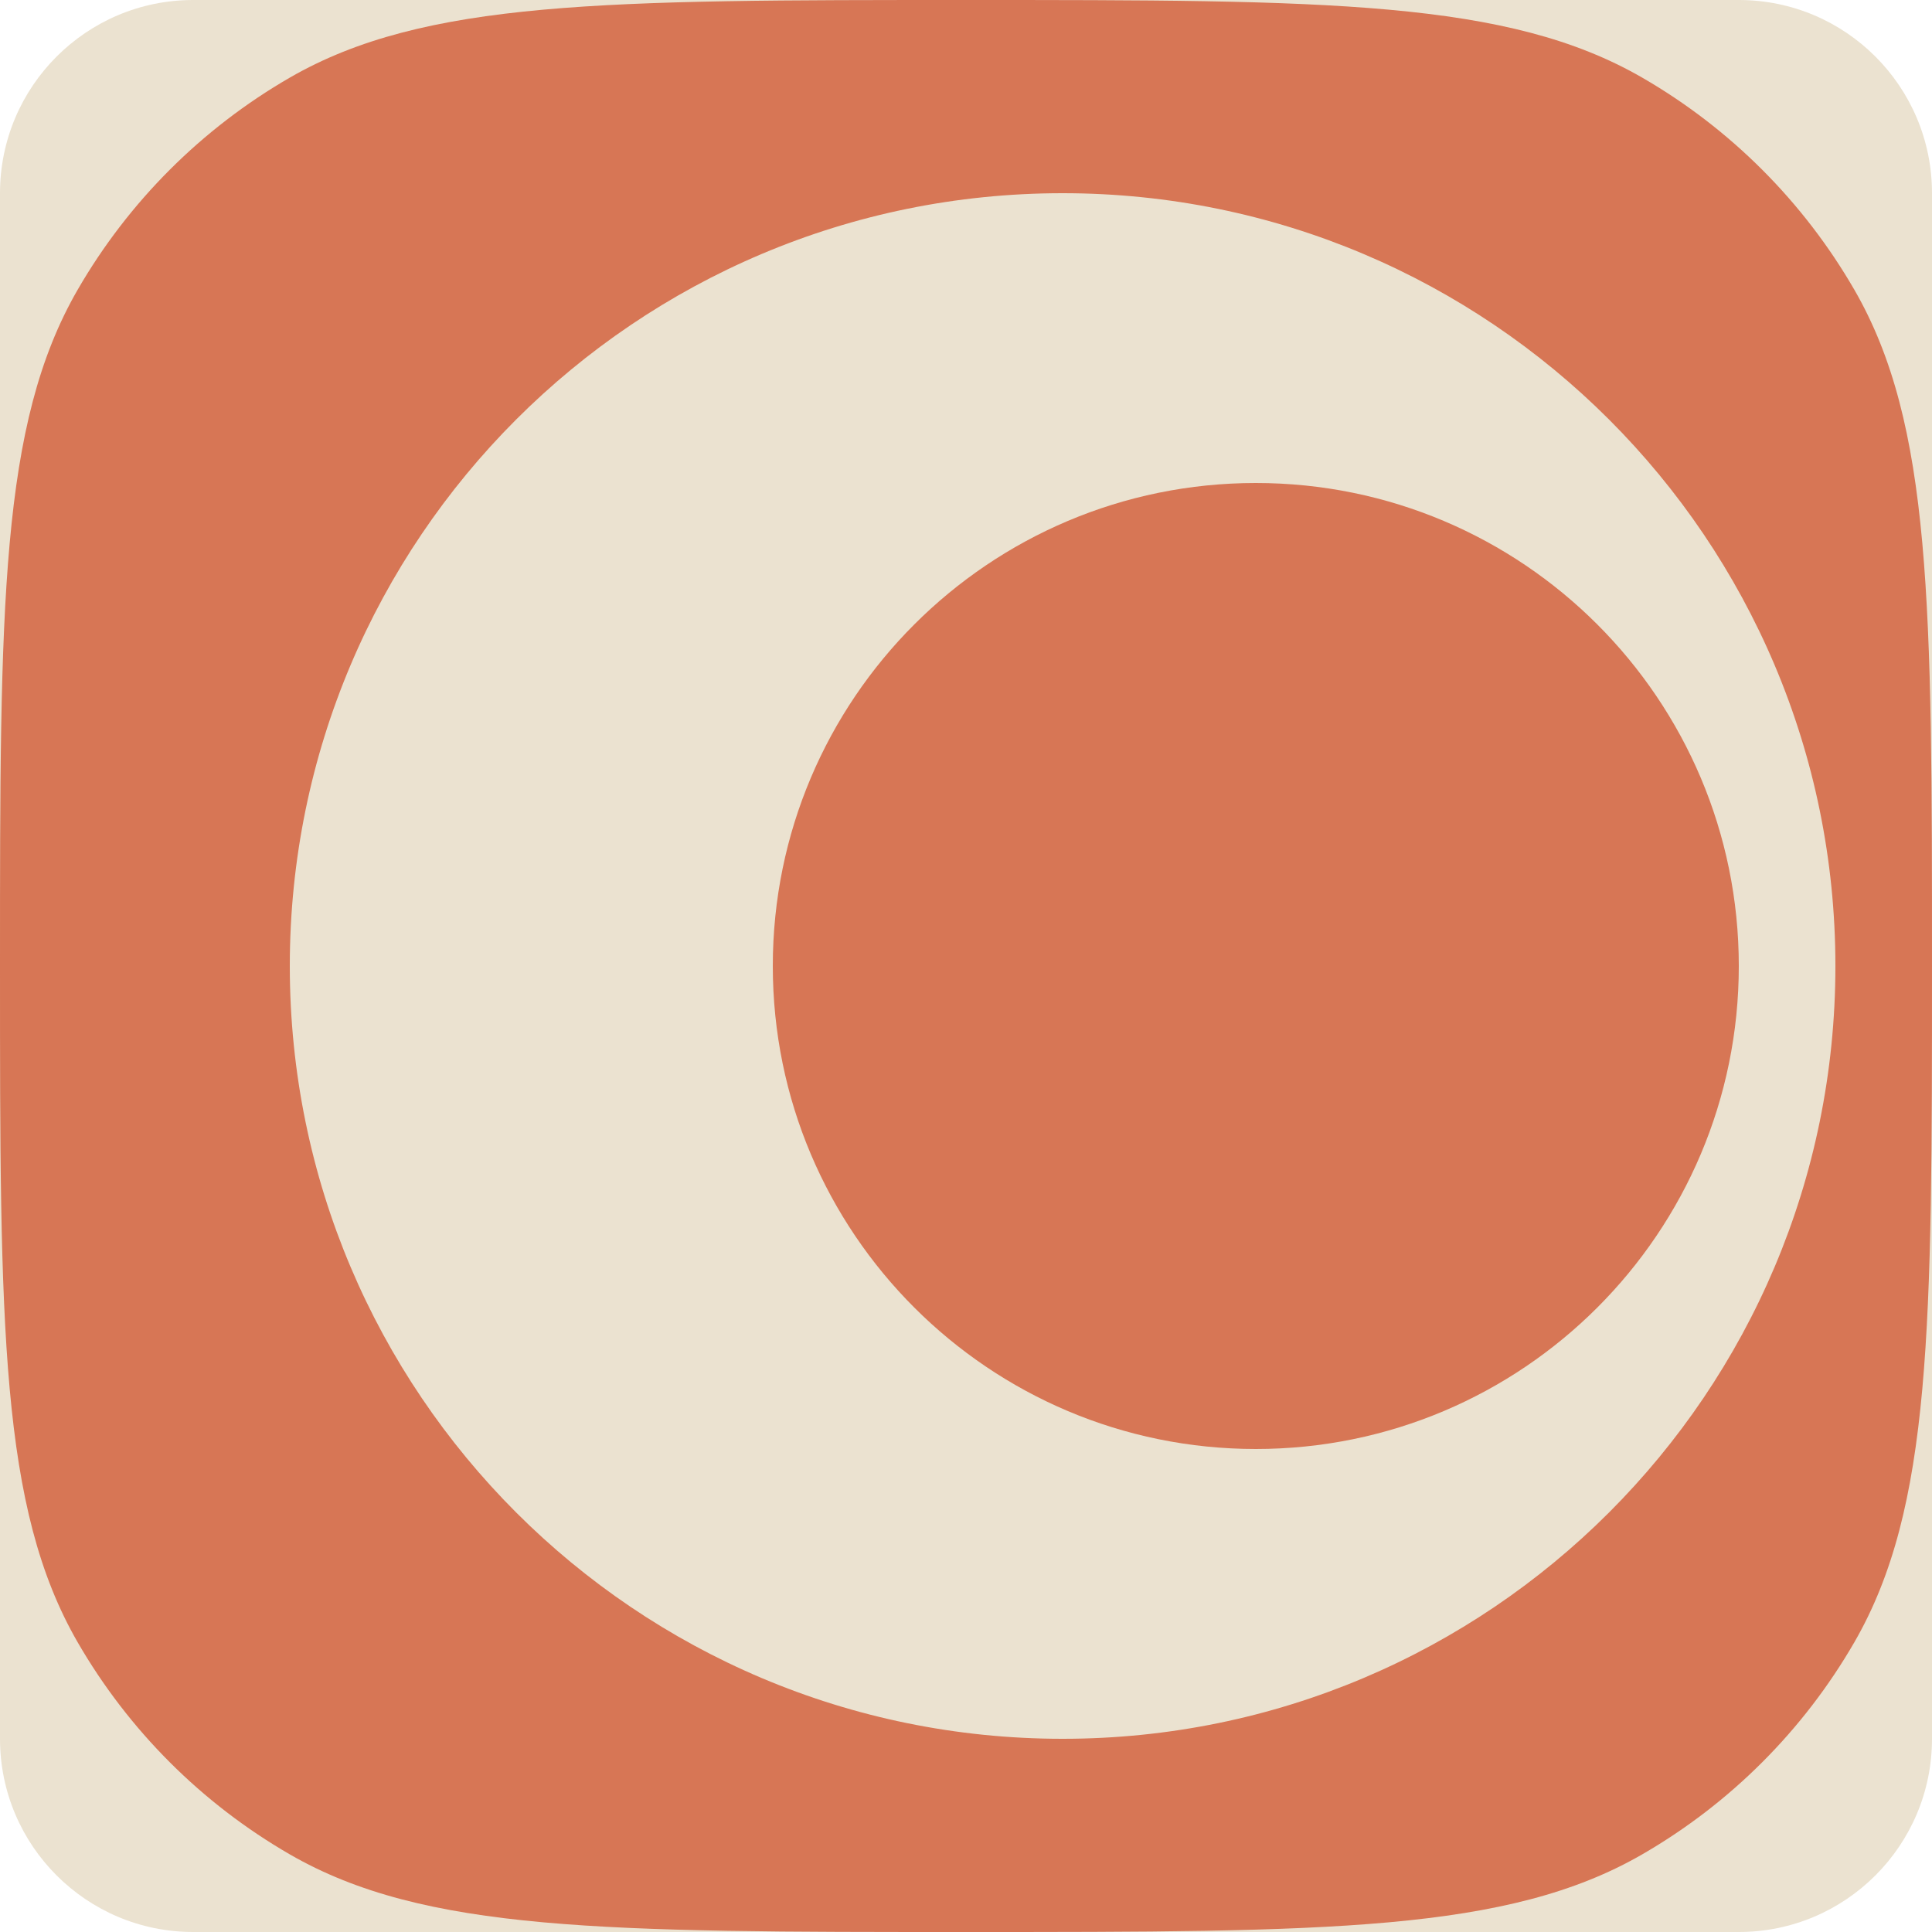
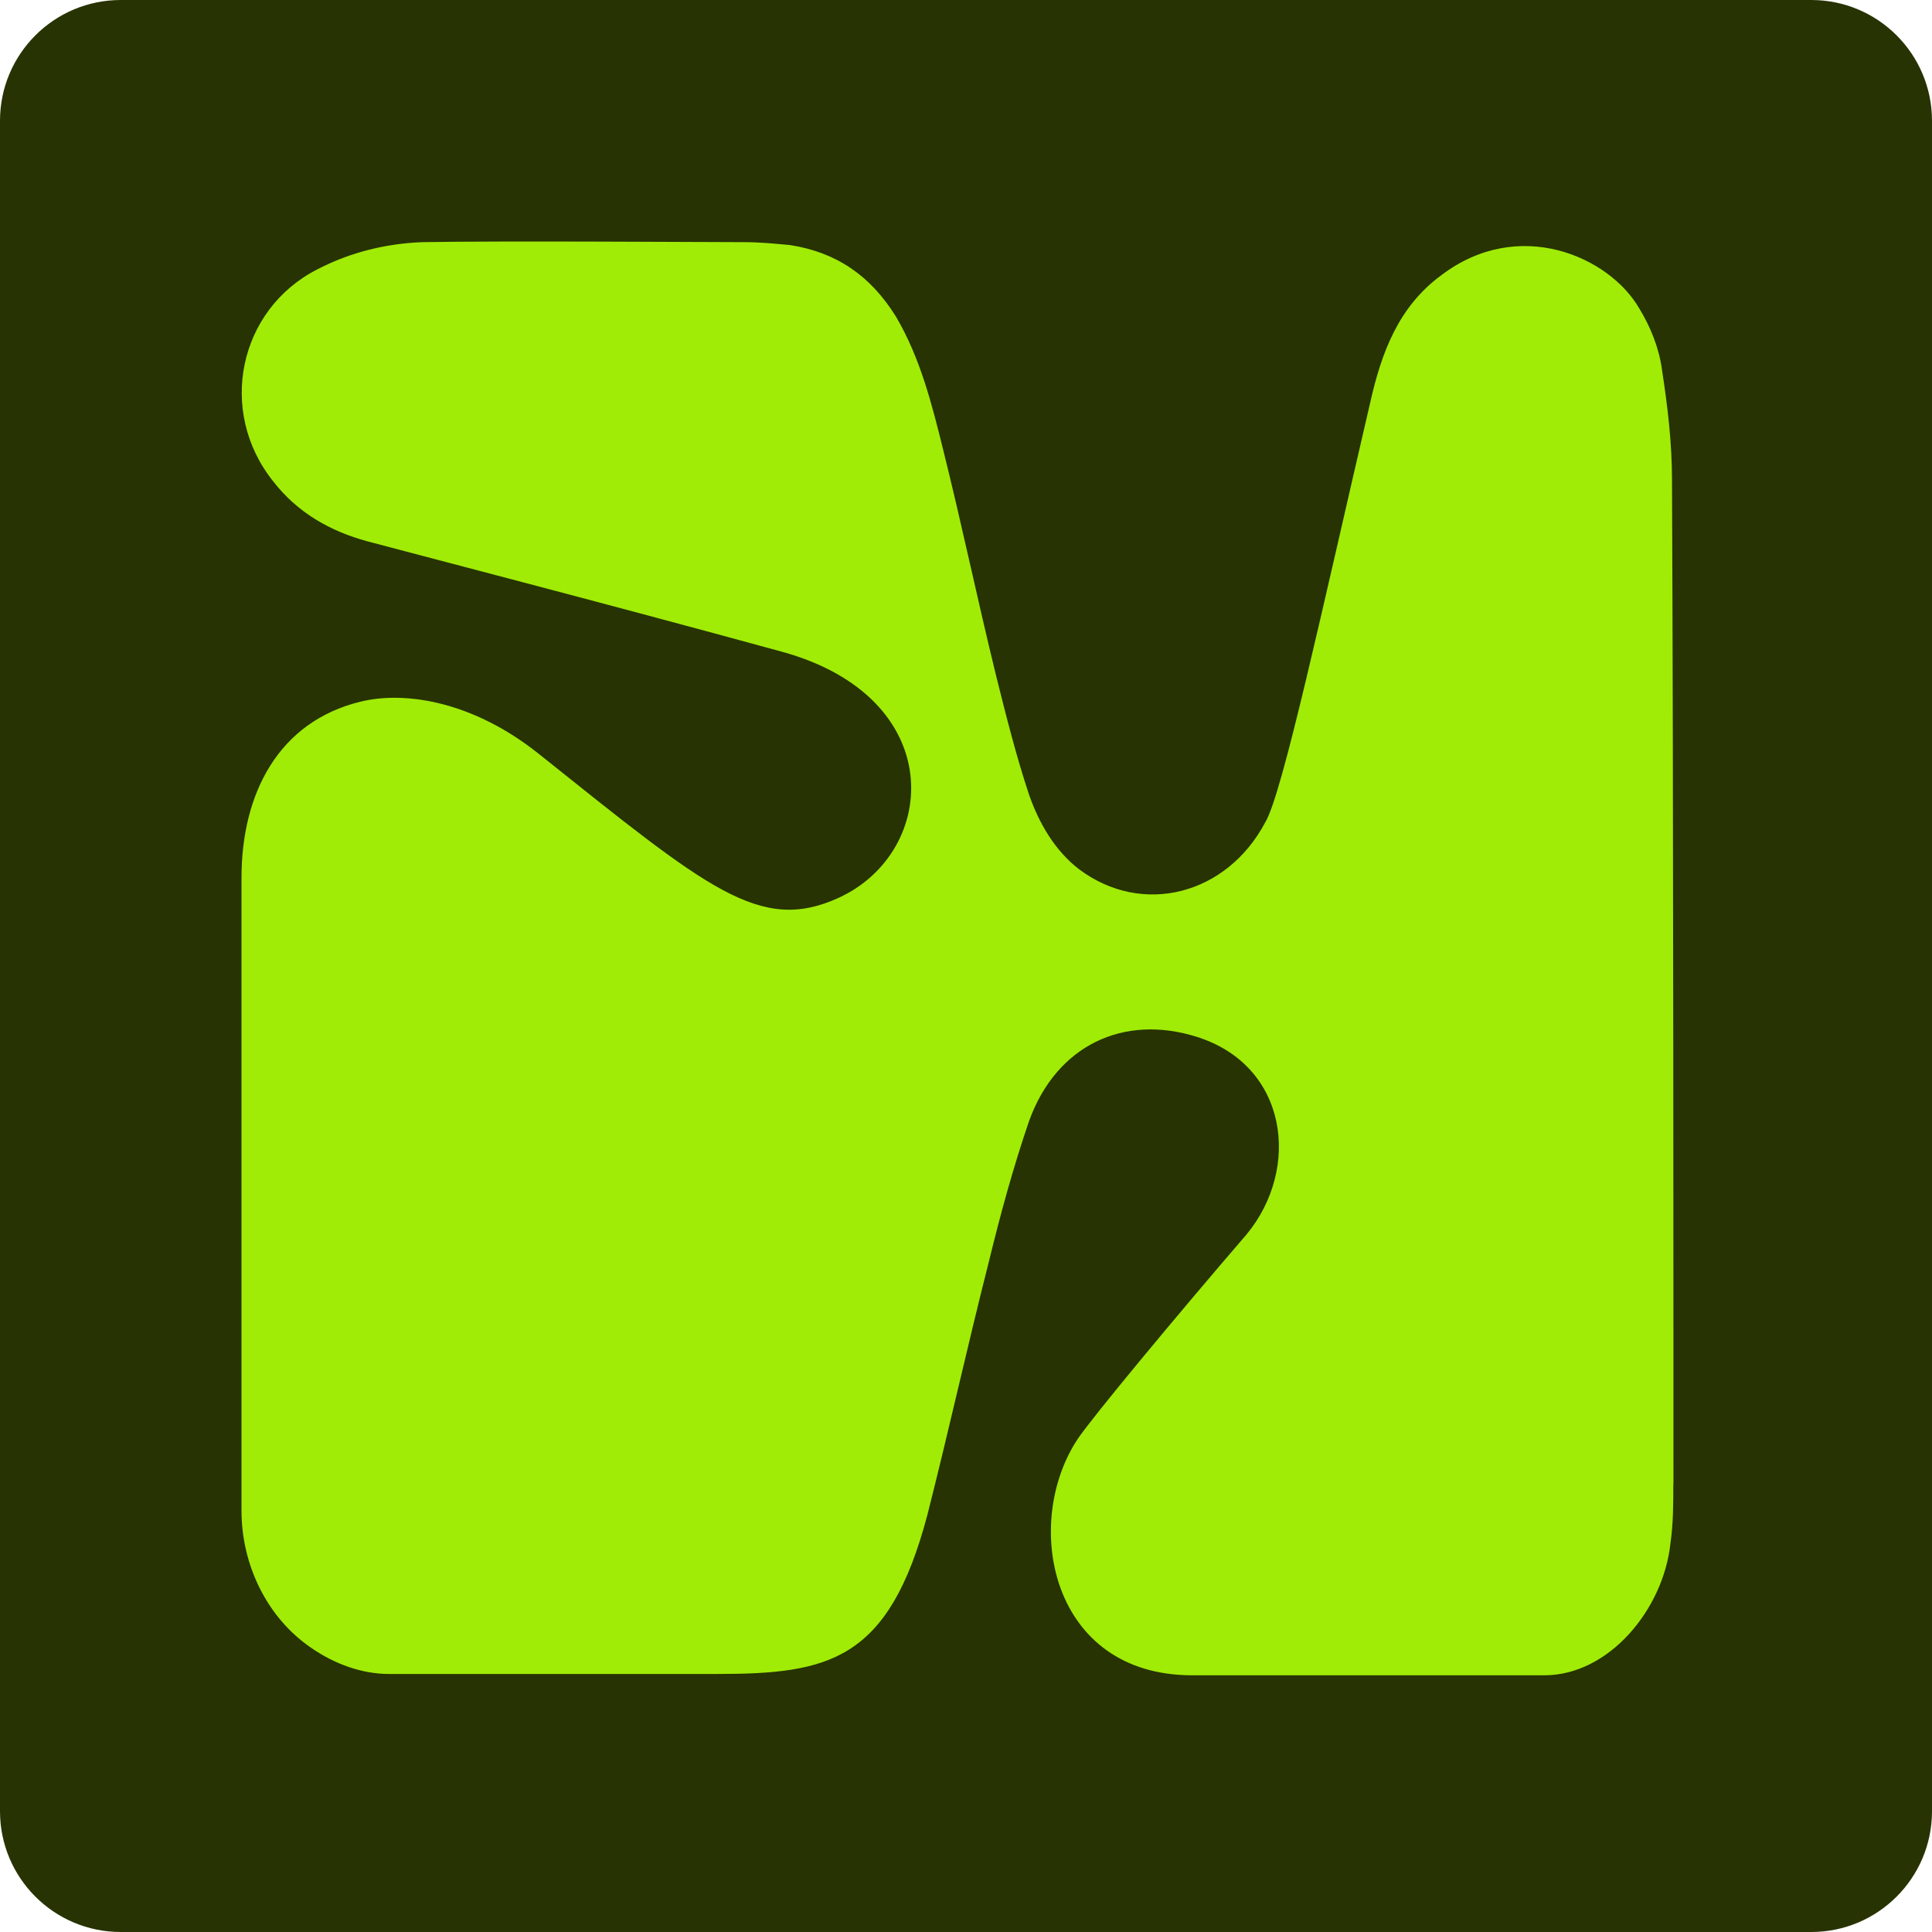
- <svg xmlns="http://www.w3.org/2000/svg" width="192" height="192" viewBox="0 0 40 40" fill="none" id="Logo">
-   <rect width="40" height="40" rx="4" fill="#EBE2D0" />
-   <g id="logomark">
-     <path fill-rule="evenodd" clip-rule="evenodd" d="M20 0C27.477 0 31.215 -0 34 1.607C35.824 2.661 37.339 4.176 38.393 6C40 8.785 40 12.523 40 20C40 27.477 40 31.215 38.393 34C37.339 35.824 35.824 37.339 34 38.393C31.215 40 27.477 40 20 40C12.523 40 8.785 40 6 38.393C4.176 37.339 2.661 35.824 1.607 34C-0 31.215 0 27.477 0 20C0 12.523 -0 8.785 1.607 6C2.661 4.176 4.176 2.661 6 1.607C8.785 -0 12.523 0 20 0ZM22 4C13.163 4 6 11.163 6 20C6 28.837 13.163 36 22 36C30.837 36 38 28.837 38 20C38 11.163 30.837 4 22 4Z" fill="#D77655" />
-     <path d="M36 20C36 25.523 31.523 30 26 30C20.477 30 16 25.523 16 20C16 14.477 20.477 10 26 10C31.523 10 36 14.477 36 20Z" fill="#D77655" />
+ <svg xmlns="http://www.w3.org/2000/svg" viewBox="0 0 192 192">
+   <defs>
+     <style>
+       .cls-1 {
+         fill: #273302;
+         stroke-width: 0px;
+       }
+       .cls-2 {
+         fill: #a0ec06;
+         stroke-width: 0px;
+       }
+     </style>
+   </defs>
+   <rect class="cls-1" width="192" height="192" rx="12" />
+   <g transform="translate(24, 24) scale(1.31)">
+     <path class="cls-2" d="M108.62,94.22c0,1.52,0,3.04-.22,4.56-.54,5-4.67,9.99-9.56,9.99h-26.72c-10.75,0-12.93-11.51-8.69-17.92,1.09-1.63,7.49-9.34,12.82-15.53,4.13-5,3.15-12.82-3.8-14.99-5.54-1.74-10.64.65-12.71,6.41-1.19,3.48-2.17,7.06-3.04,10.64-1.63,6.41-3.04,12.82-4.67,19.23-2.93,11.08-7.49,12.06-15.97,12.06H11.19c-2.06,0-4.13-.76-5.87-1.96-3.37-2.28-5.32-6.3-5.32-10.43v-48.01c0-6.41,2.82-11.84,9.02-13.36,3.58-.87,8.69.11,13.47,3.91,12.93,10.32,16.84,13.69,22.81,10.97,7.6-3.48,8.36-15.21-4.34-18.68-13.47-3.69-28.57-7.6-31.39-8.36-2.82-.76-5.32-2.17-7.17-4.56C-1.85,12.87-.22,5.15,5.76,2.11,8.26.81,10.97.16,13.69.05,19.66-.06,35.95.05,38.13.05c1.19,0,2.28.11,3.48.22,3.48.54,6.08,2.28,8.04,5.43,1.85,3.15,2.72,6.63,3.58,10.1,1.41,5.65,2.61,11.41,4.02,17.16.76,3.04,1.52,6.08,2.5,9.02.76,2.17,1.96,4.24,3.8,5.65,4.78,3.58,11.19,1.96,14.12-3.58,1.3-2.17,4.34-16.29,7.93-31.72.87-3.91,2.17-7.39,5.43-9.78,5.87-4.45,12.71-1.41,14.99,2.5.87,1.41,1.52,3.04,1.74,4.67.43,2.82.76,5.54.76,8.36.11,23.14.11,65.28.11,76.14Z" />
  </g>
</svg>
